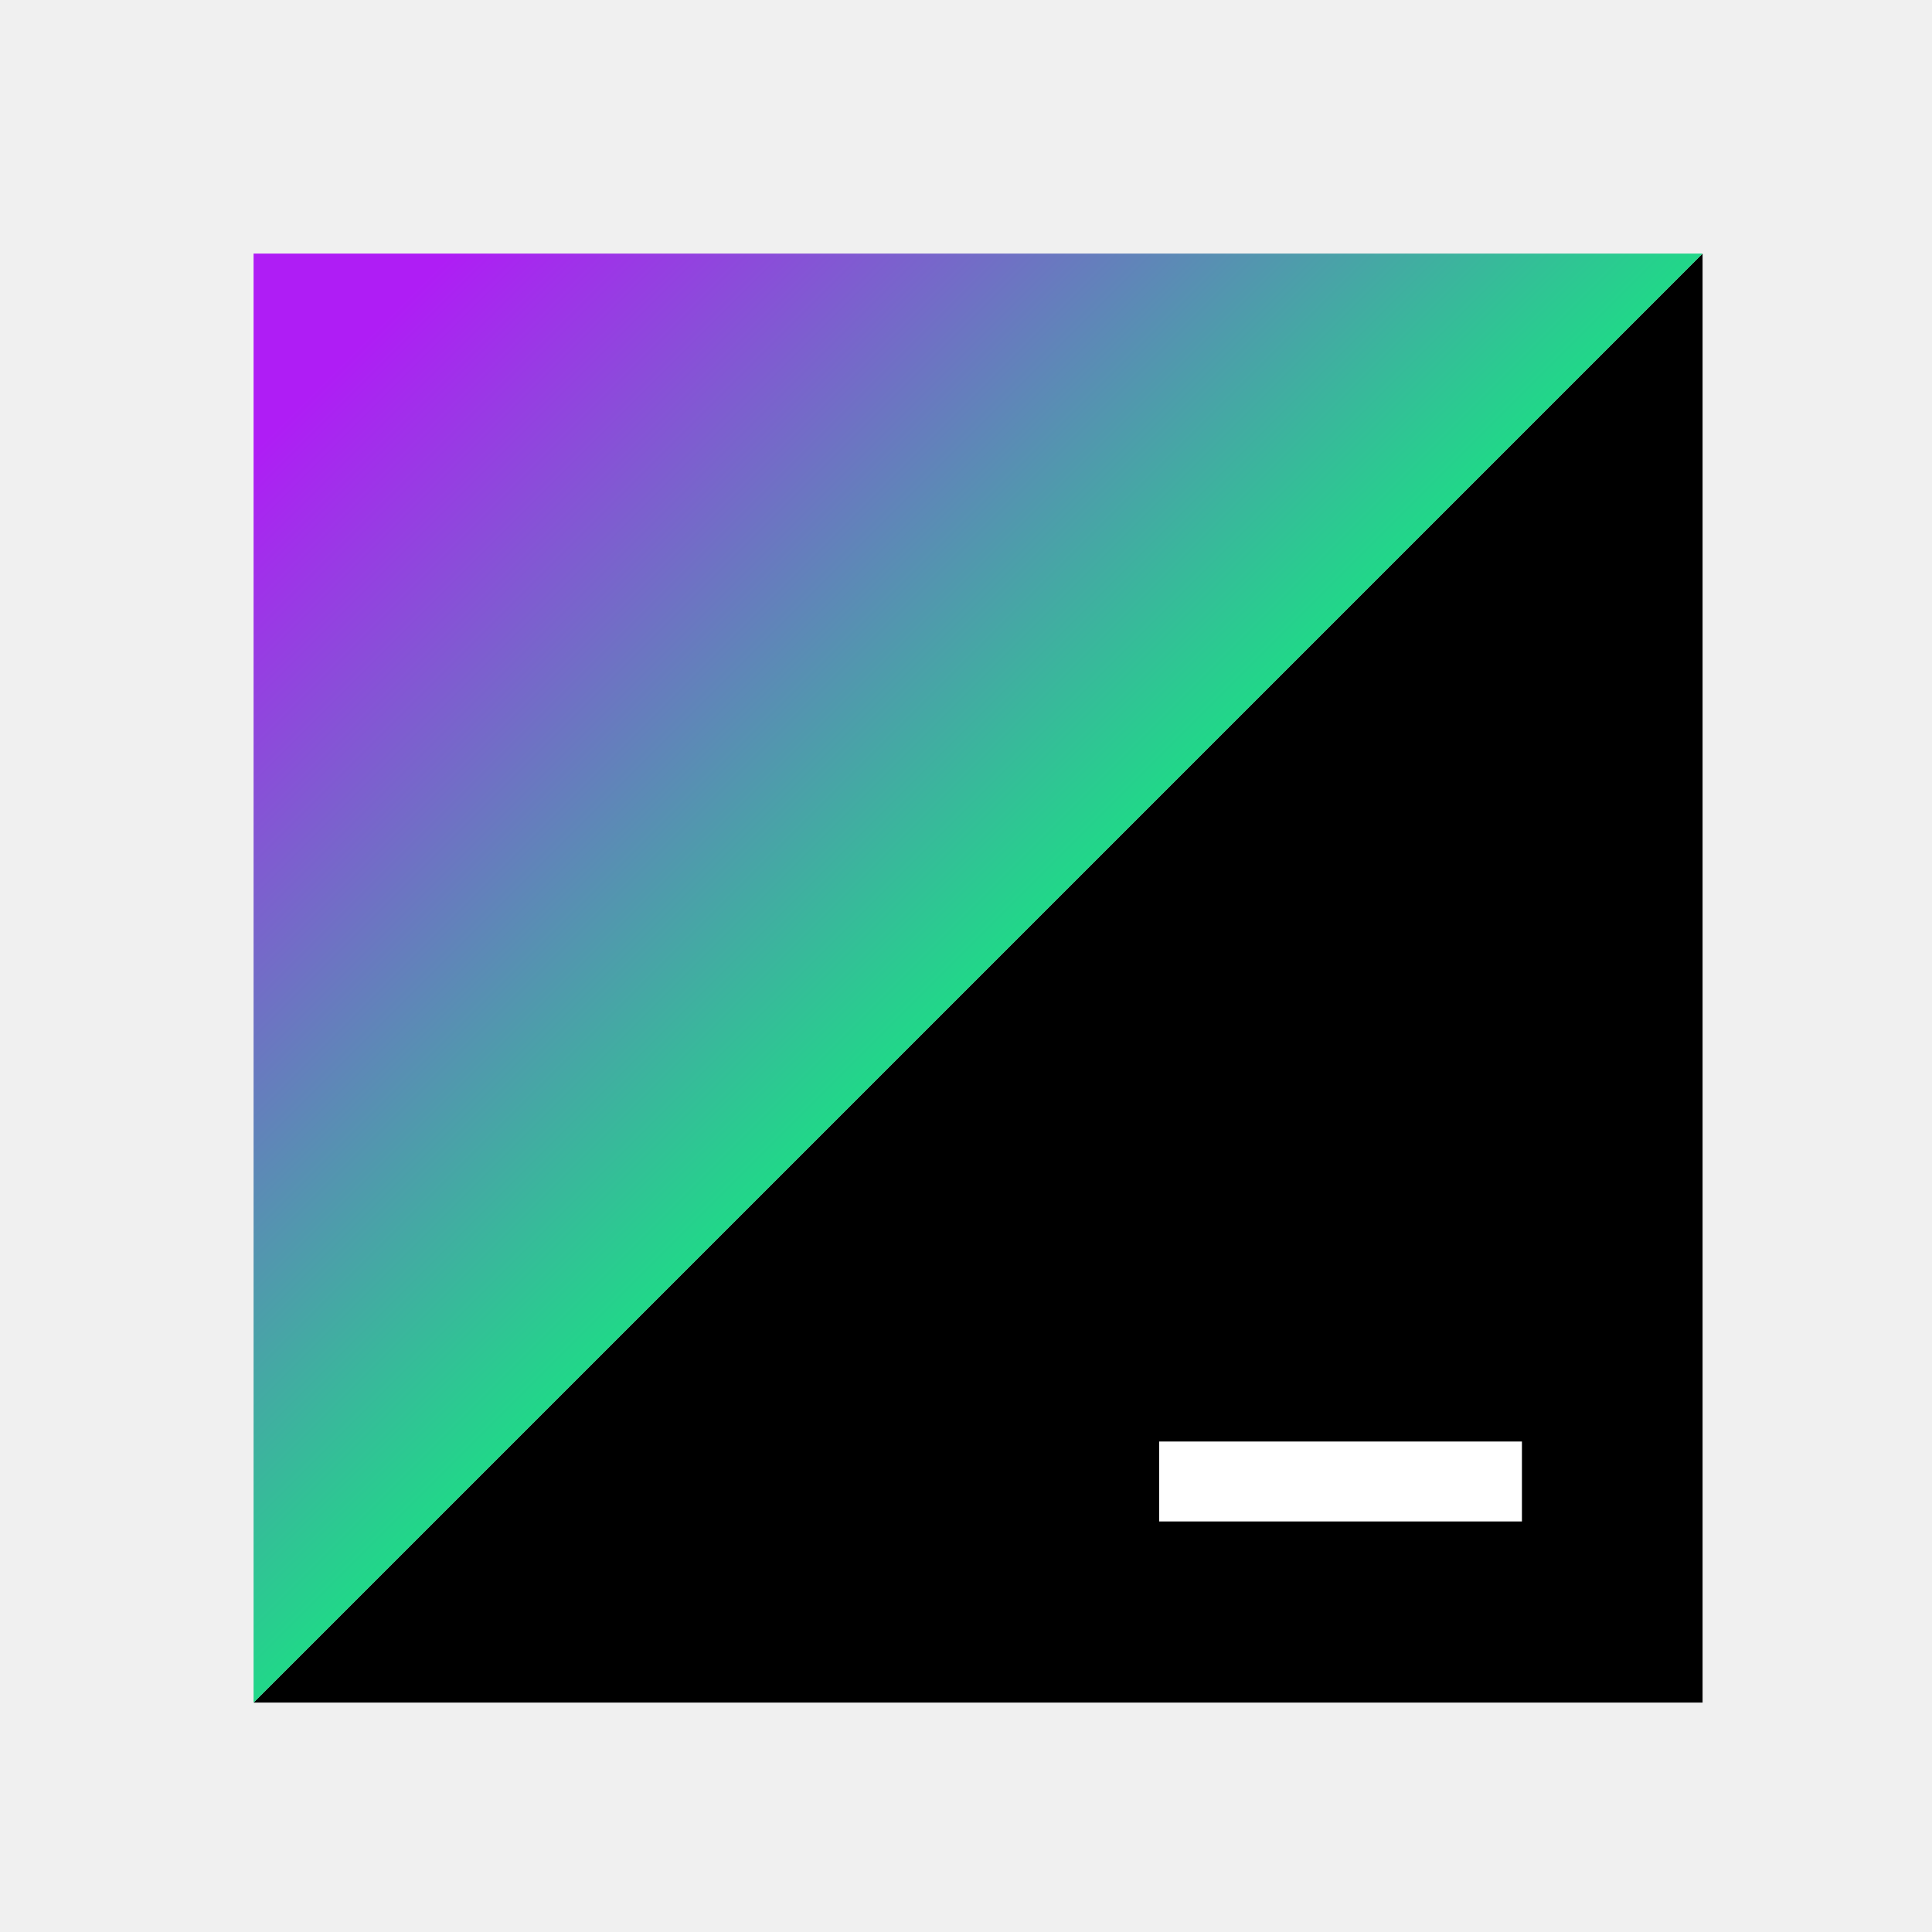
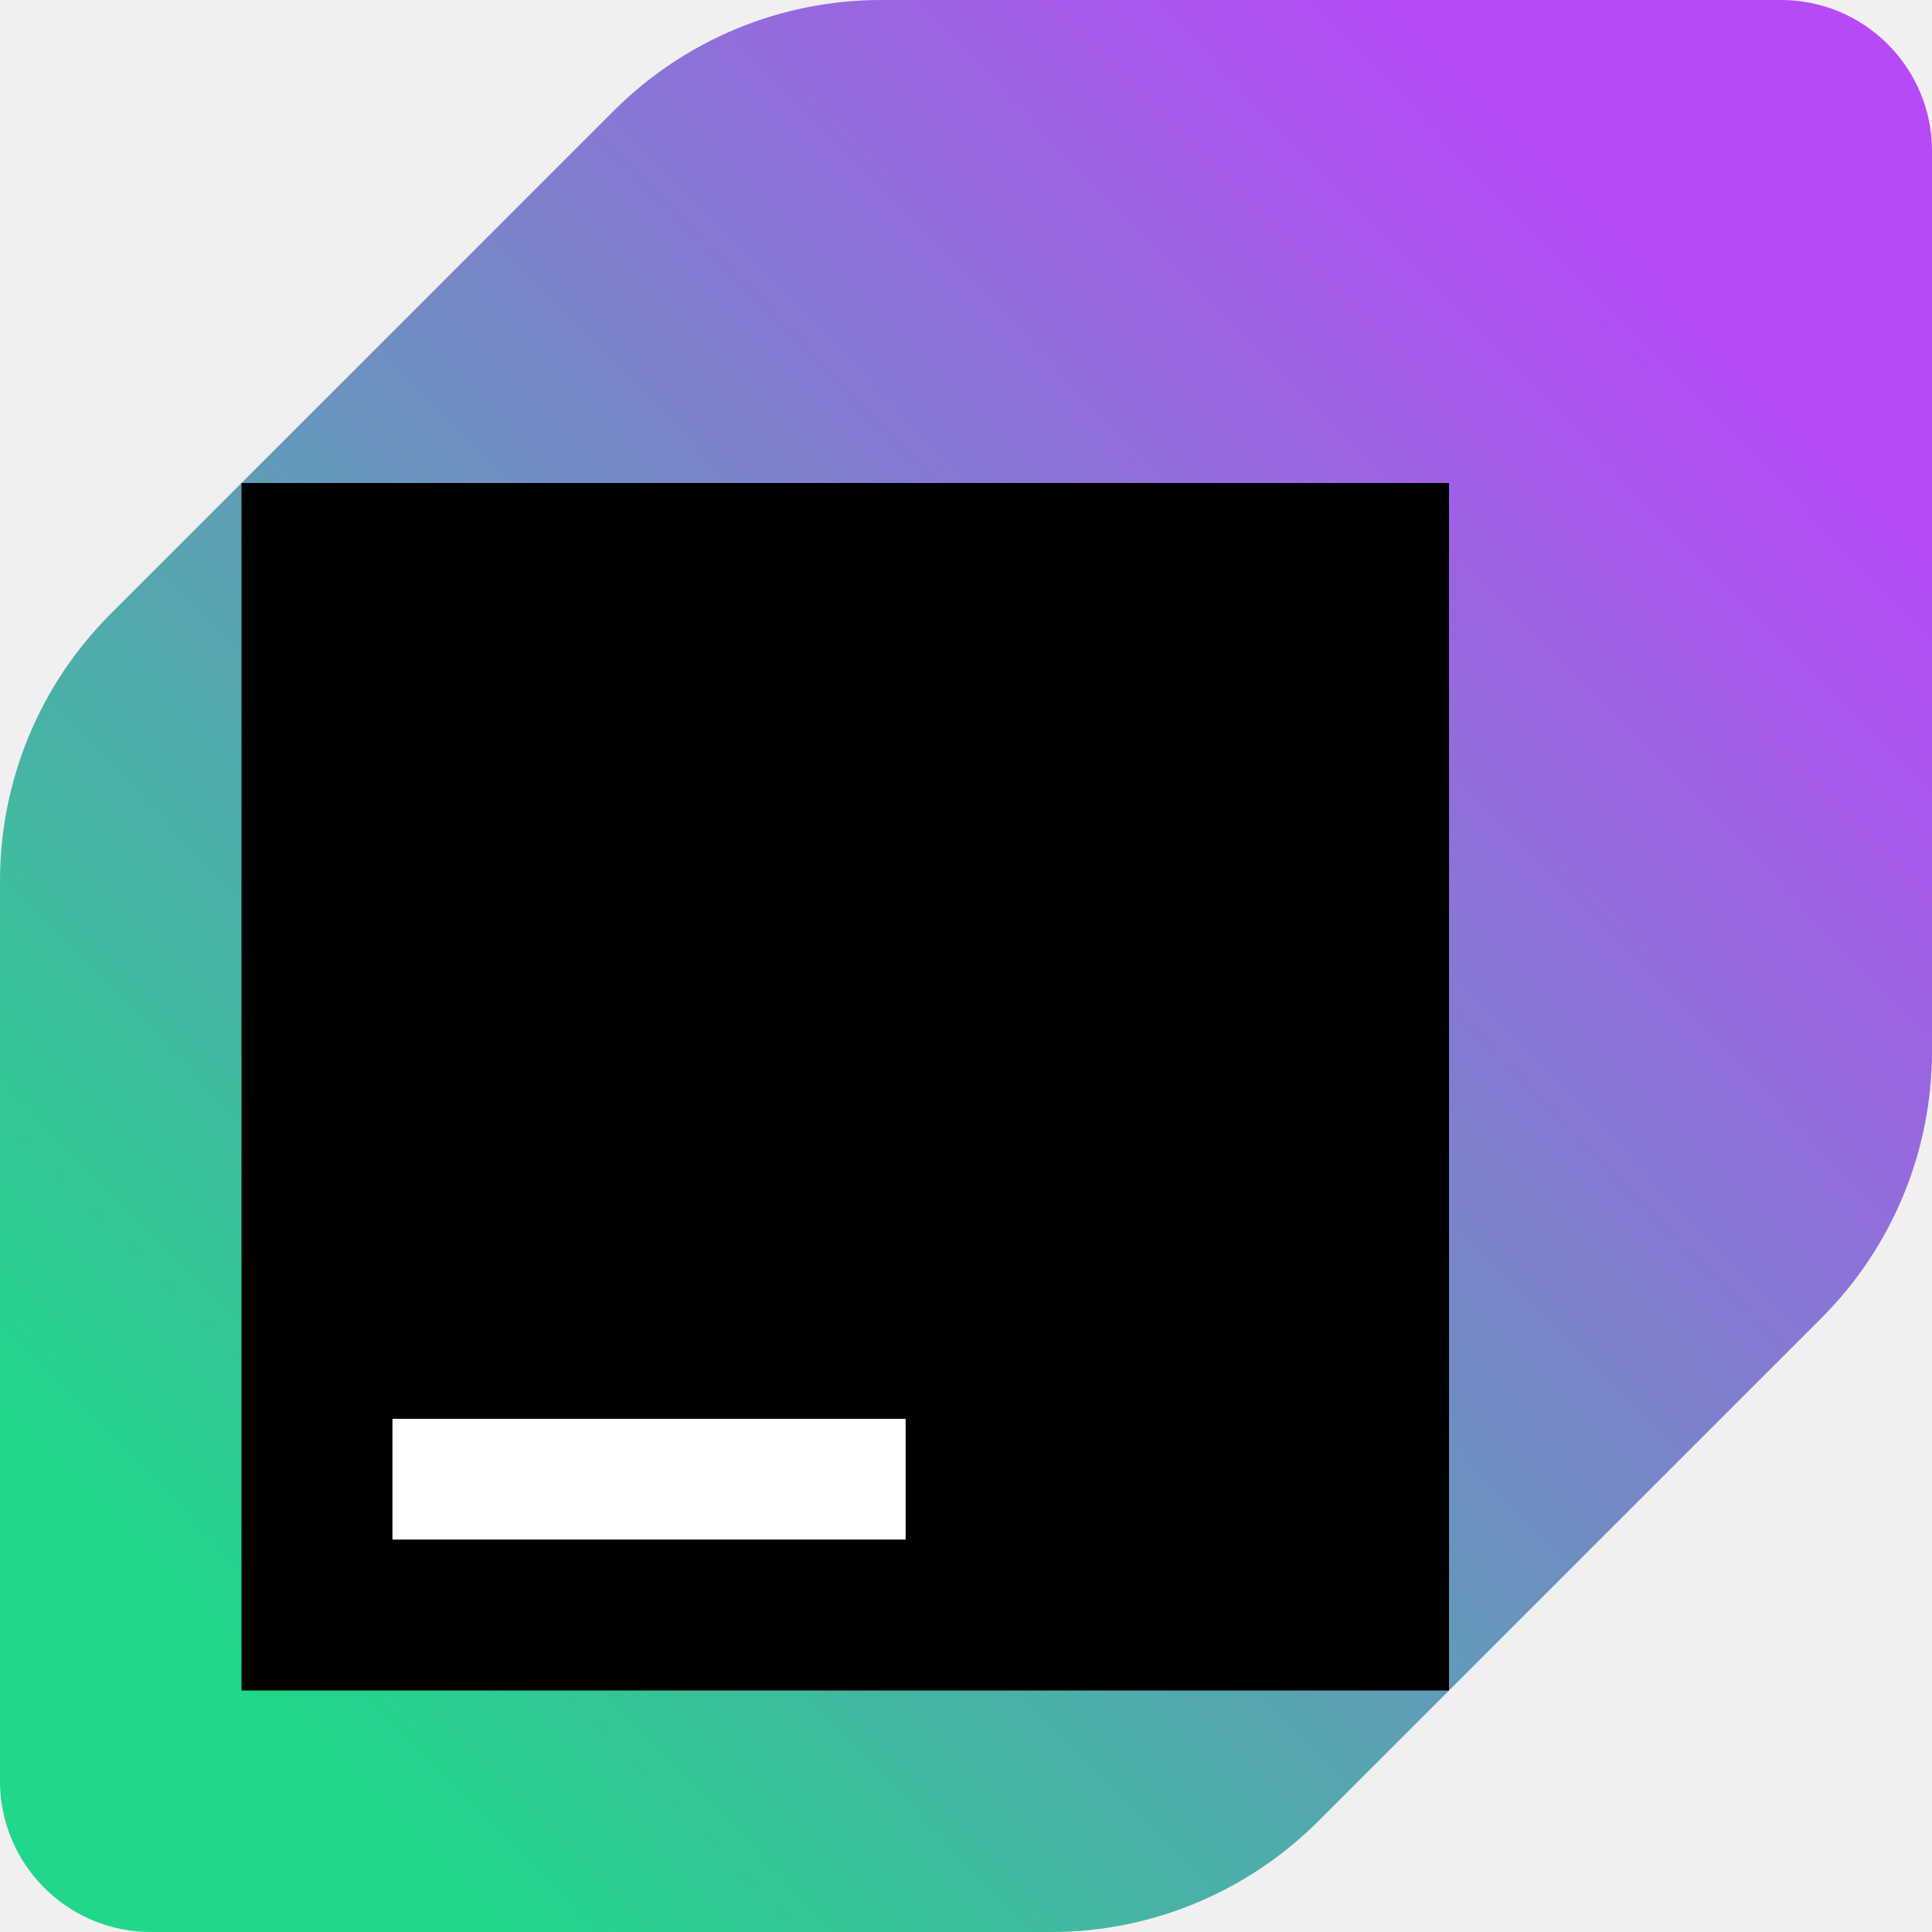
- <svg xmlns="http://www.w3.org/2000/svg" height="40" viewBox="12 12 80 80" width="40">
-   <linearGradient id="a" gradientUnits="userSpaceOnUse" x1="61.48" x2="22.27" y1="61.48" y2="22.27">
-     <stop offset=".23" stop-color="#21d789" />
-     <stop offset=".89" stop-color="#af1df5" />
-   </linearGradient>
-   <path d="m82.5 22.5v60h-60z" />
-   <path d="m60 71.69h15.02v3.31h-15.02z" fill="#fff" transform="matrix(-1 0 0 -1 135.02 146.69)" />
-   <path d="m22.5 82.5v-60h60z" fill="url(#a)" />
+ <svg xmlns="http://www.w3.org/2000/svg" width="40" height="40" fill="none" viewBox="0 0 64 64">
+   <path fill="url(#jetbrains-academy_svg__a)" d="M20.34 3.66 3.66 20.34A12.504 12.504 0 0 0 0 29.18V59c0 2.76 2.24 5 5 5h29.82c3.32 0 6.49-1.32 8.84-3.66l16.68-16.68c2.34-2.34 3.66-5.52 3.66-8.84V5c0-2.76-2.24-5-5-5H29.18c-3.32 0-6.49 1.32-8.84 3.66Z" />
+   <path fill="#000" d="M48 16H8v40h40V16Z" />
+   <path fill="#fff" d="M30 47H13v4h17v-4Z" />
+   <defs>
+     <linearGradient id="jetbrains-academy_svg__a" x1="55.509" x2="8.009" y1="9" y2="55.507" gradientUnits="userSpaceOnUse">
+       <stop stop-color="#B74AF7" />
+       <stop offset="1" stop-color="#21D789" />
+     </linearGradient>
+   </defs>
</svg>
